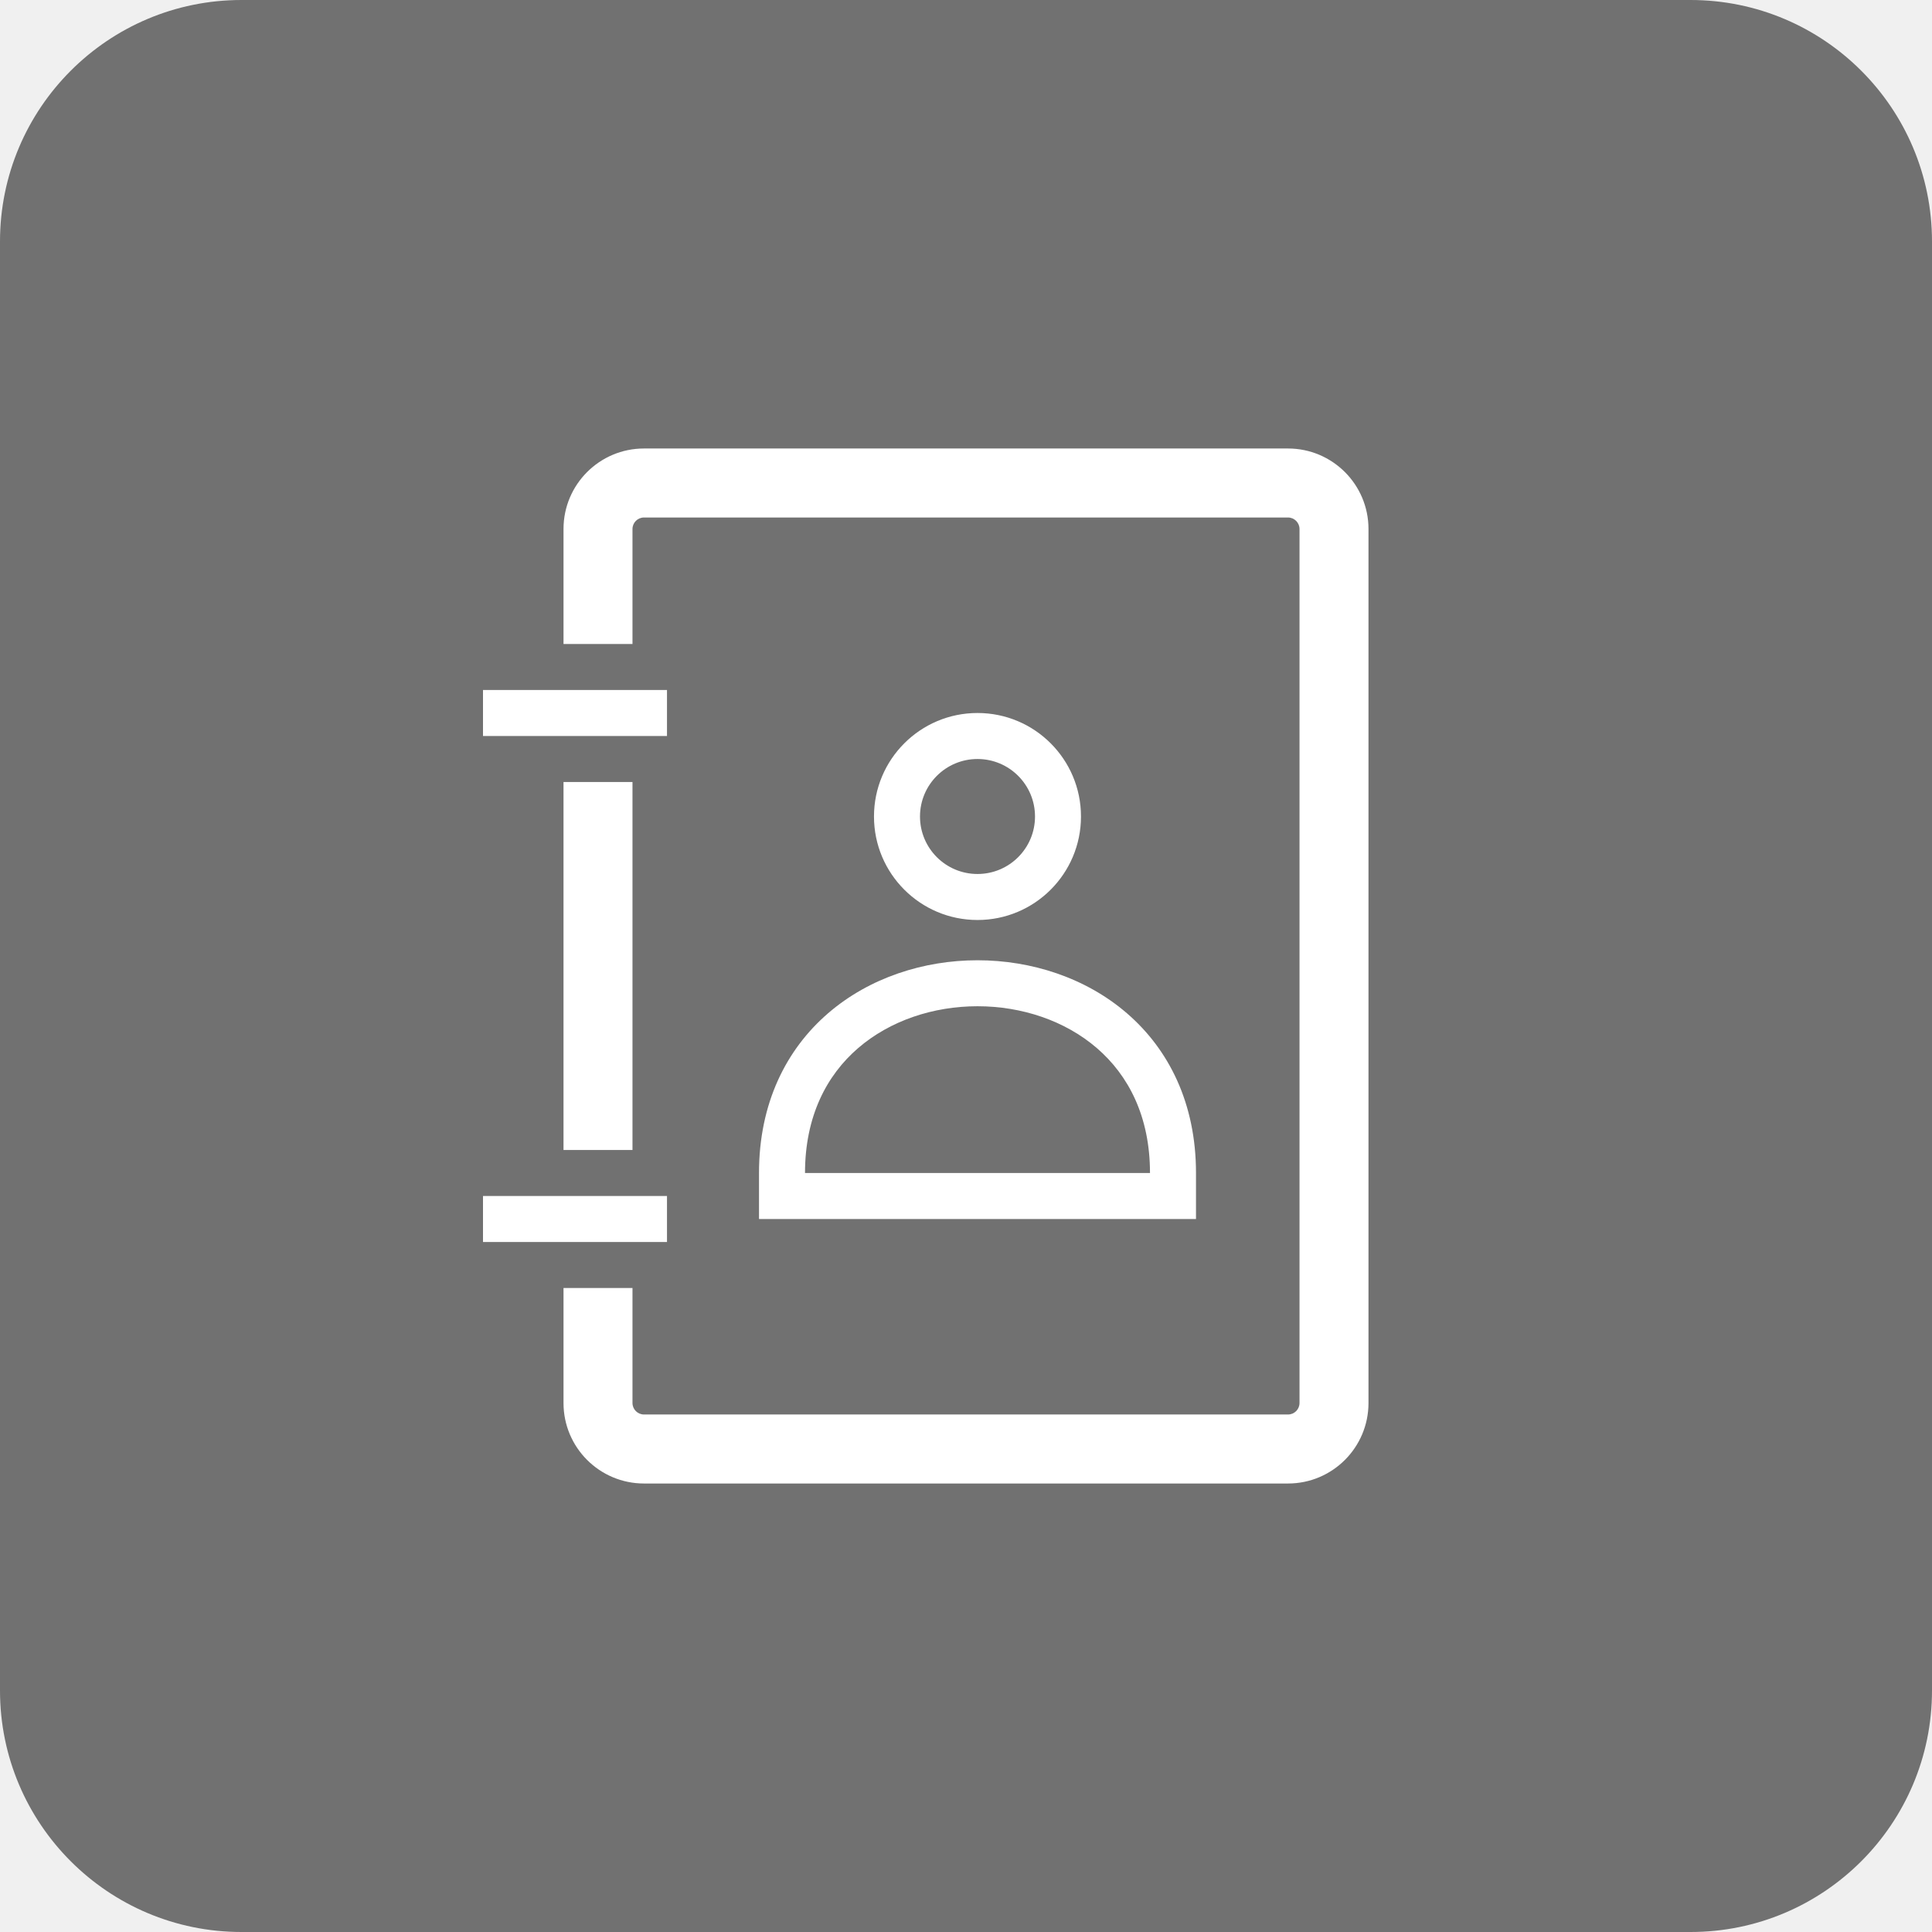
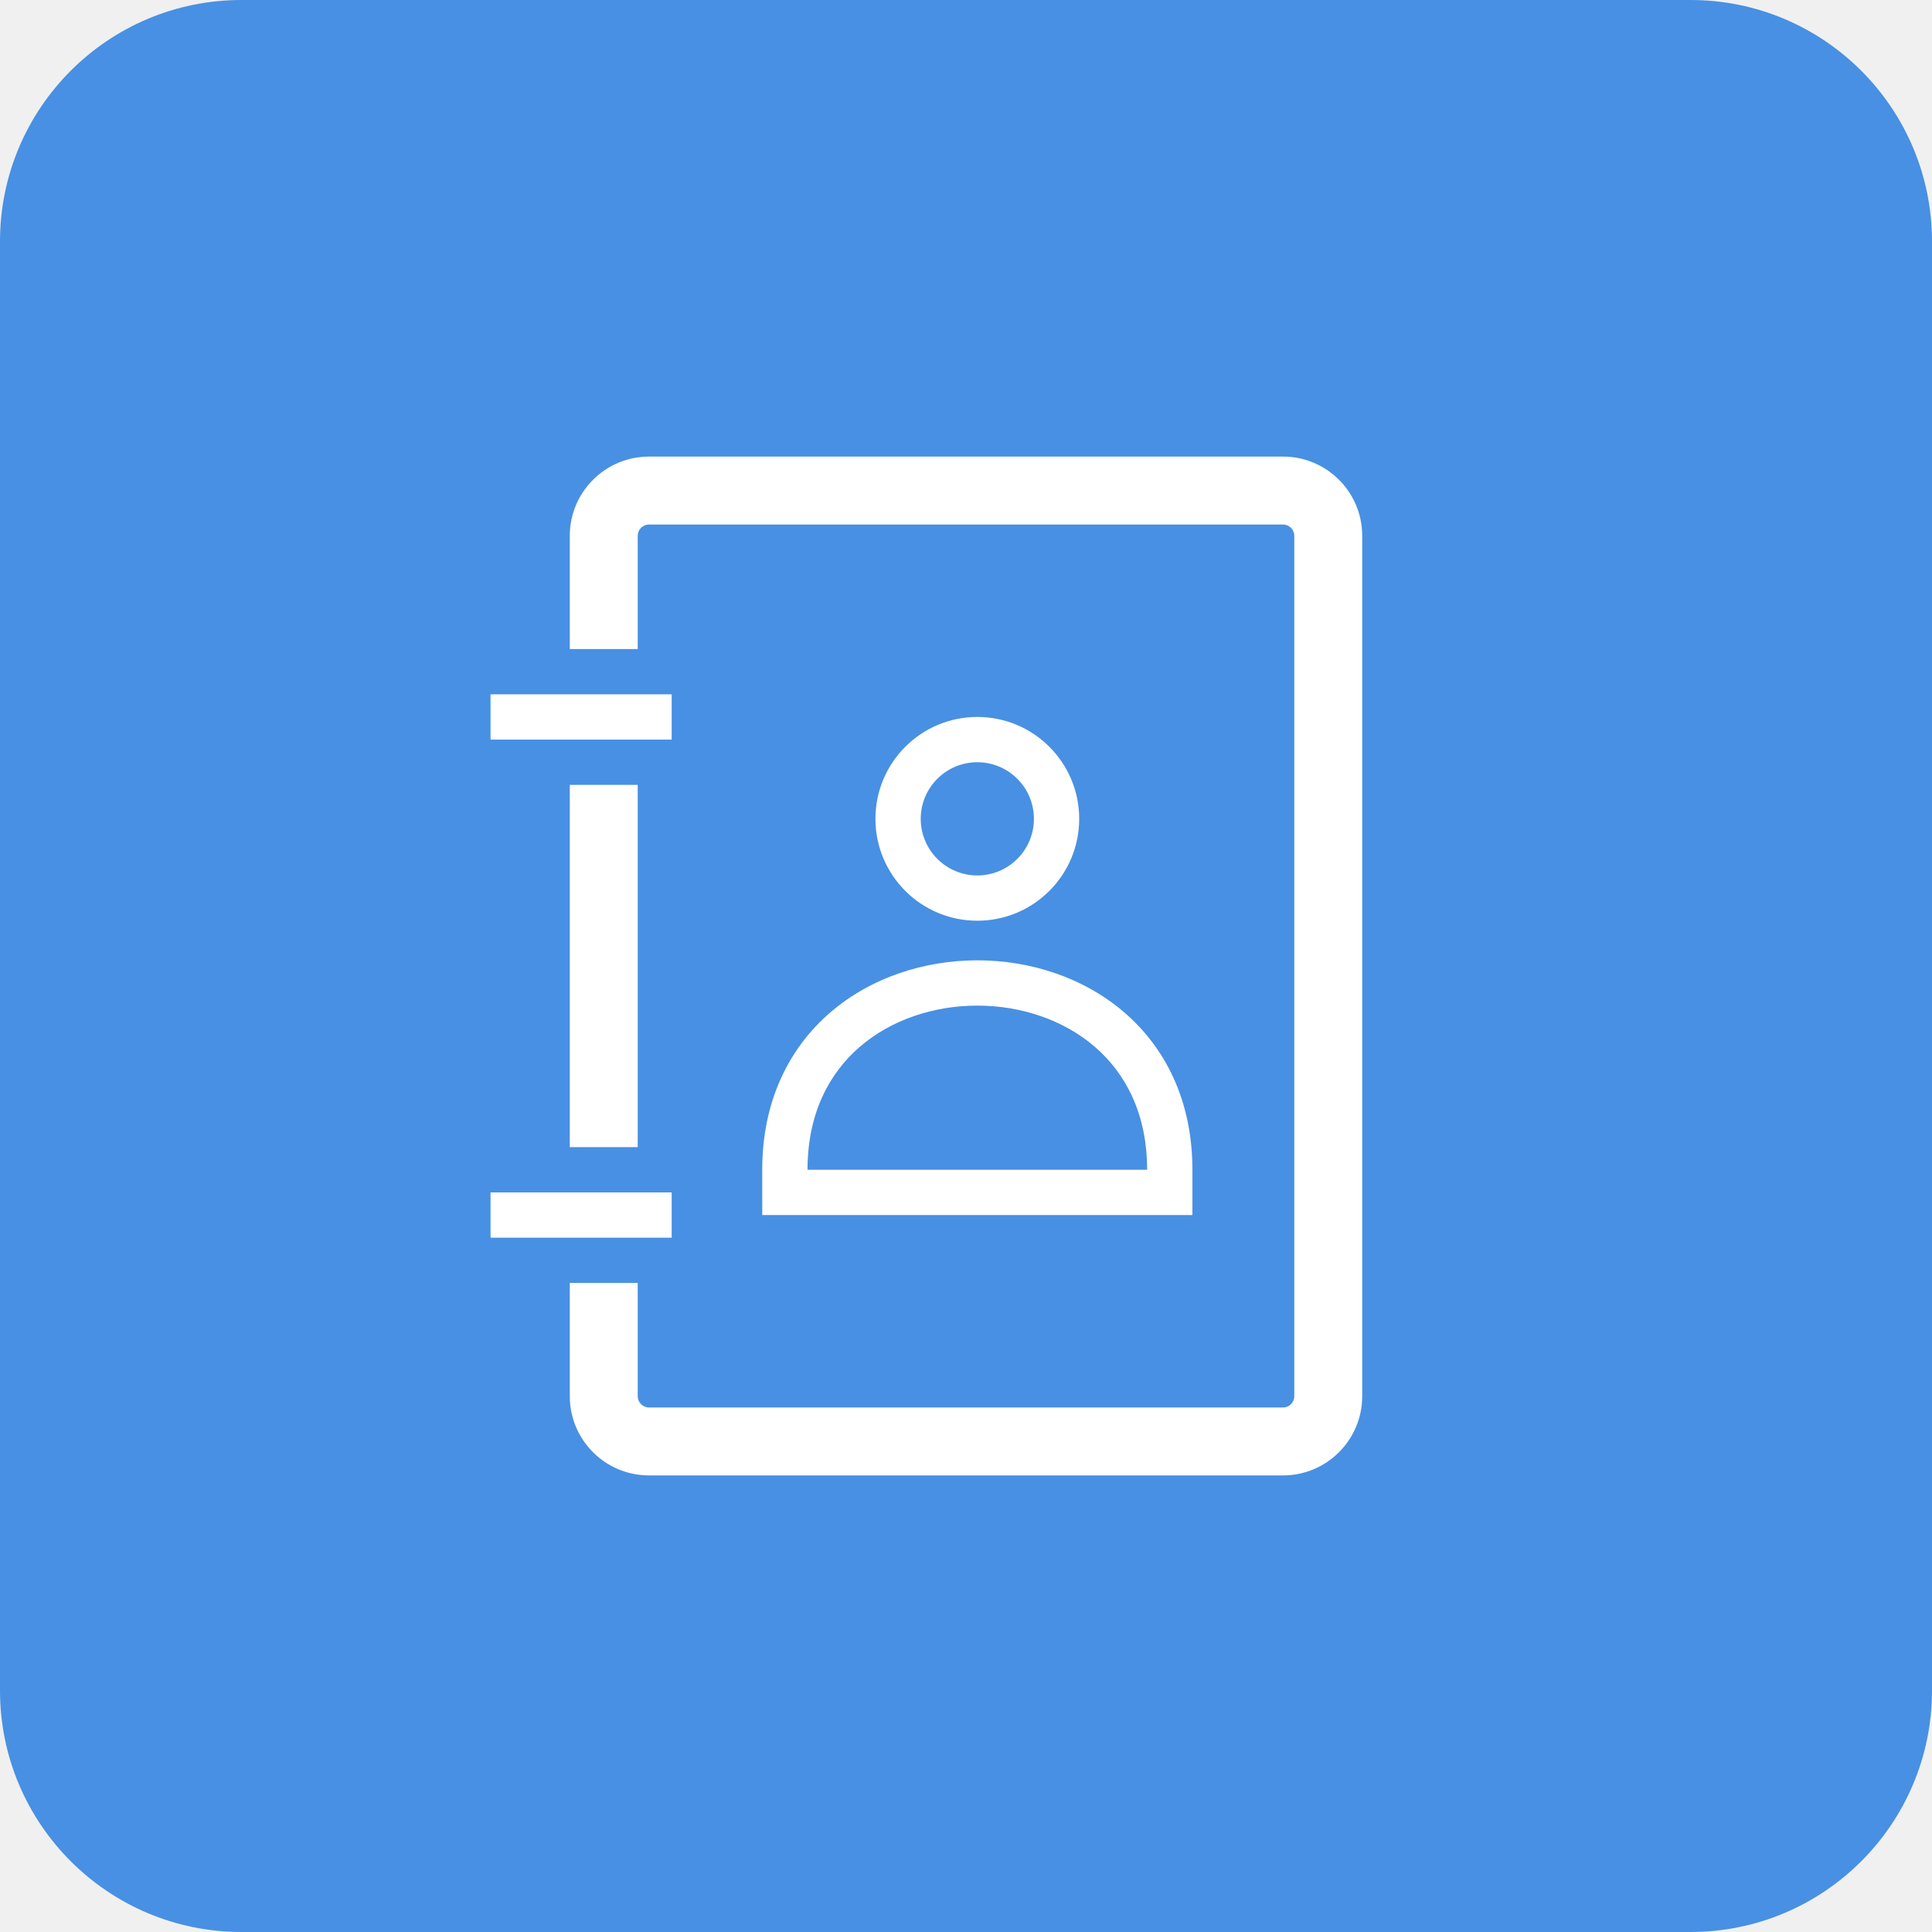
<svg xmlns="http://www.w3.org/2000/svg" width="64" height="64" viewBox="0 0 64 64" fill="none">
-   <rect width="64" height="64" rx="8" fill="#717171" />
-   <path d="M22.095 22.857H16V24.381H22.095V22.857Z" fill="white" />
-   <path d="M22.095 39.619H16V41.143H22.095V39.619Z" fill="white" />
-   <path d="M21.333 46.857C21.123 46.857 20.952 46.687 20.952 46.476V42.667H18.667V46.476C18.667 47.949 19.861 49.143 21.333 49.143H42.667C44.139 49.143 45.333 47.949 45.333 46.476V17.524C45.333 16.051 44.139 14.857 42.667 14.857H21.333C19.861 14.857 18.667 16.051 18.667 17.524V21.333H20.952V17.524C20.952 17.314 21.123 17.143 21.333 17.143H42.667C42.877 17.143 43.048 17.314 43.048 17.524V46.476C43.048 46.687 42.877 46.857 42.667 46.857H21.333Z" fill="white" />
-   <path d="M18.667 25.905V38.095H20.952V25.905H18.667Z" fill="white" />
-   <path fill-rule="evenodd" clip-rule="evenodd" d="M37.331 33.566C38.718 34.763 39.619 36.547 39.619 38.857V40.381L25.143 40.381V38.857C25.143 36.547 26.044 34.763 27.431 33.566C28.802 32.383 30.606 31.81 32.381 31.81C34.156 31.81 35.96 32.383 37.331 33.566ZM28.426 34.72C27.385 35.618 26.667 36.977 26.667 38.857L38.095 38.857C38.095 36.977 37.377 35.618 36.336 34.72C35.279 33.808 33.844 33.333 32.381 33.333C30.918 33.333 29.483 33.808 28.426 34.72Z" fill="white" />
-   <path fill-rule="evenodd" clip-rule="evenodd" d="M35.809 27.048C35.809 28.941 34.275 30.476 32.381 30.476C30.487 30.476 28.952 28.941 28.952 27.048C28.952 25.154 30.487 23.619 32.381 23.619C34.275 23.619 35.809 25.154 35.809 27.048ZM34.286 27.048C34.286 28.1 33.433 28.952 32.381 28.952C31.329 28.952 30.476 28.1 30.476 27.048C30.476 25.996 31.329 25.143 32.381 25.143C33.433 25.143 34.286 25.996 34.286 27.048Z" fill="white" />
+   <rect width="64" height="64" rx="8" fill="#1F78E0" fill-opacity="0.8" />
+   <path d="M22.25 23H16.25V24.5H22.25V23Z" fill="white" />
+   <path d="M22.25 39.5H16.25V41H22.25V39.5Z" fill="white" />
+   <path d="M21.5 46.625C21.293 46.625 21.125 46.457 21.125 46.25V42.5H18.875V46.25C18.875 47.7 20.05 48.875 21.5 48.875H42.5C43.95 48.875 45.125 47.7 45.125 46.25V17.75C45.125 16.3 43.95 15.125 42.5 15.125H21.5C20.05 15.125 18.875 16.3 18.875 17.75V21.5H21.125V17.75C21.125 17.543 21.293 17.375 21.5 17.375H42.5C42.707 17.375 42.875 17.543 42.875 17.75V46.25C42.875 46.457 42.707 46.625 42.5 46.625H21.5Z" fill="white" />
+   <path d="M18.875 26V38H21.125V26H18.875Z" fill="white" />
+   <path fill-rule="evenodd" clip-rule="evenodd" d="M37.248 33.541C38.613 34.719 39.5 36.476 39.5 38.75V40.25L25.25 40.25V38.75C25.25 36.476 26.137 34.719 27.502 33.541C28.852 32.377 30.627 31.812 32.375 31.812C34.123 31.812 35.898 32.377 37.248 33.541ZM28.482 34.677C27.457 35.562 26.75 36.899 26.75 38.75L38 38.75C38 36.899 37.293 35.562 36.268 34.677C35.227 33.779 33.815 33.312 32.375 33.312C30.935 33.312 29.523 33.779 28.482 34.677Z" fill="white" />
+   <path fill-rule="evenodd" clip-rule="evenodd" d="M35.75 27.125C35.75 28.989 34.239 30.5 32.375 30.5C30.511 30.5 29 28.989 29 27.125C29 25.261 30.511 23.75 32.375 23.75C34.239 23.75 35.75 25.261 35.75 27.125ZM34.25 27.125C34.25 28.16 33.41 29 32.375 29C31.34 29 30.5 28.16 30.5 27.125C30.5 26.09 31.34 25.25 32.375 25.25C33.41 25.25 34.25 26.09 34.25 27.125Z" fill="white" />
</svg>
